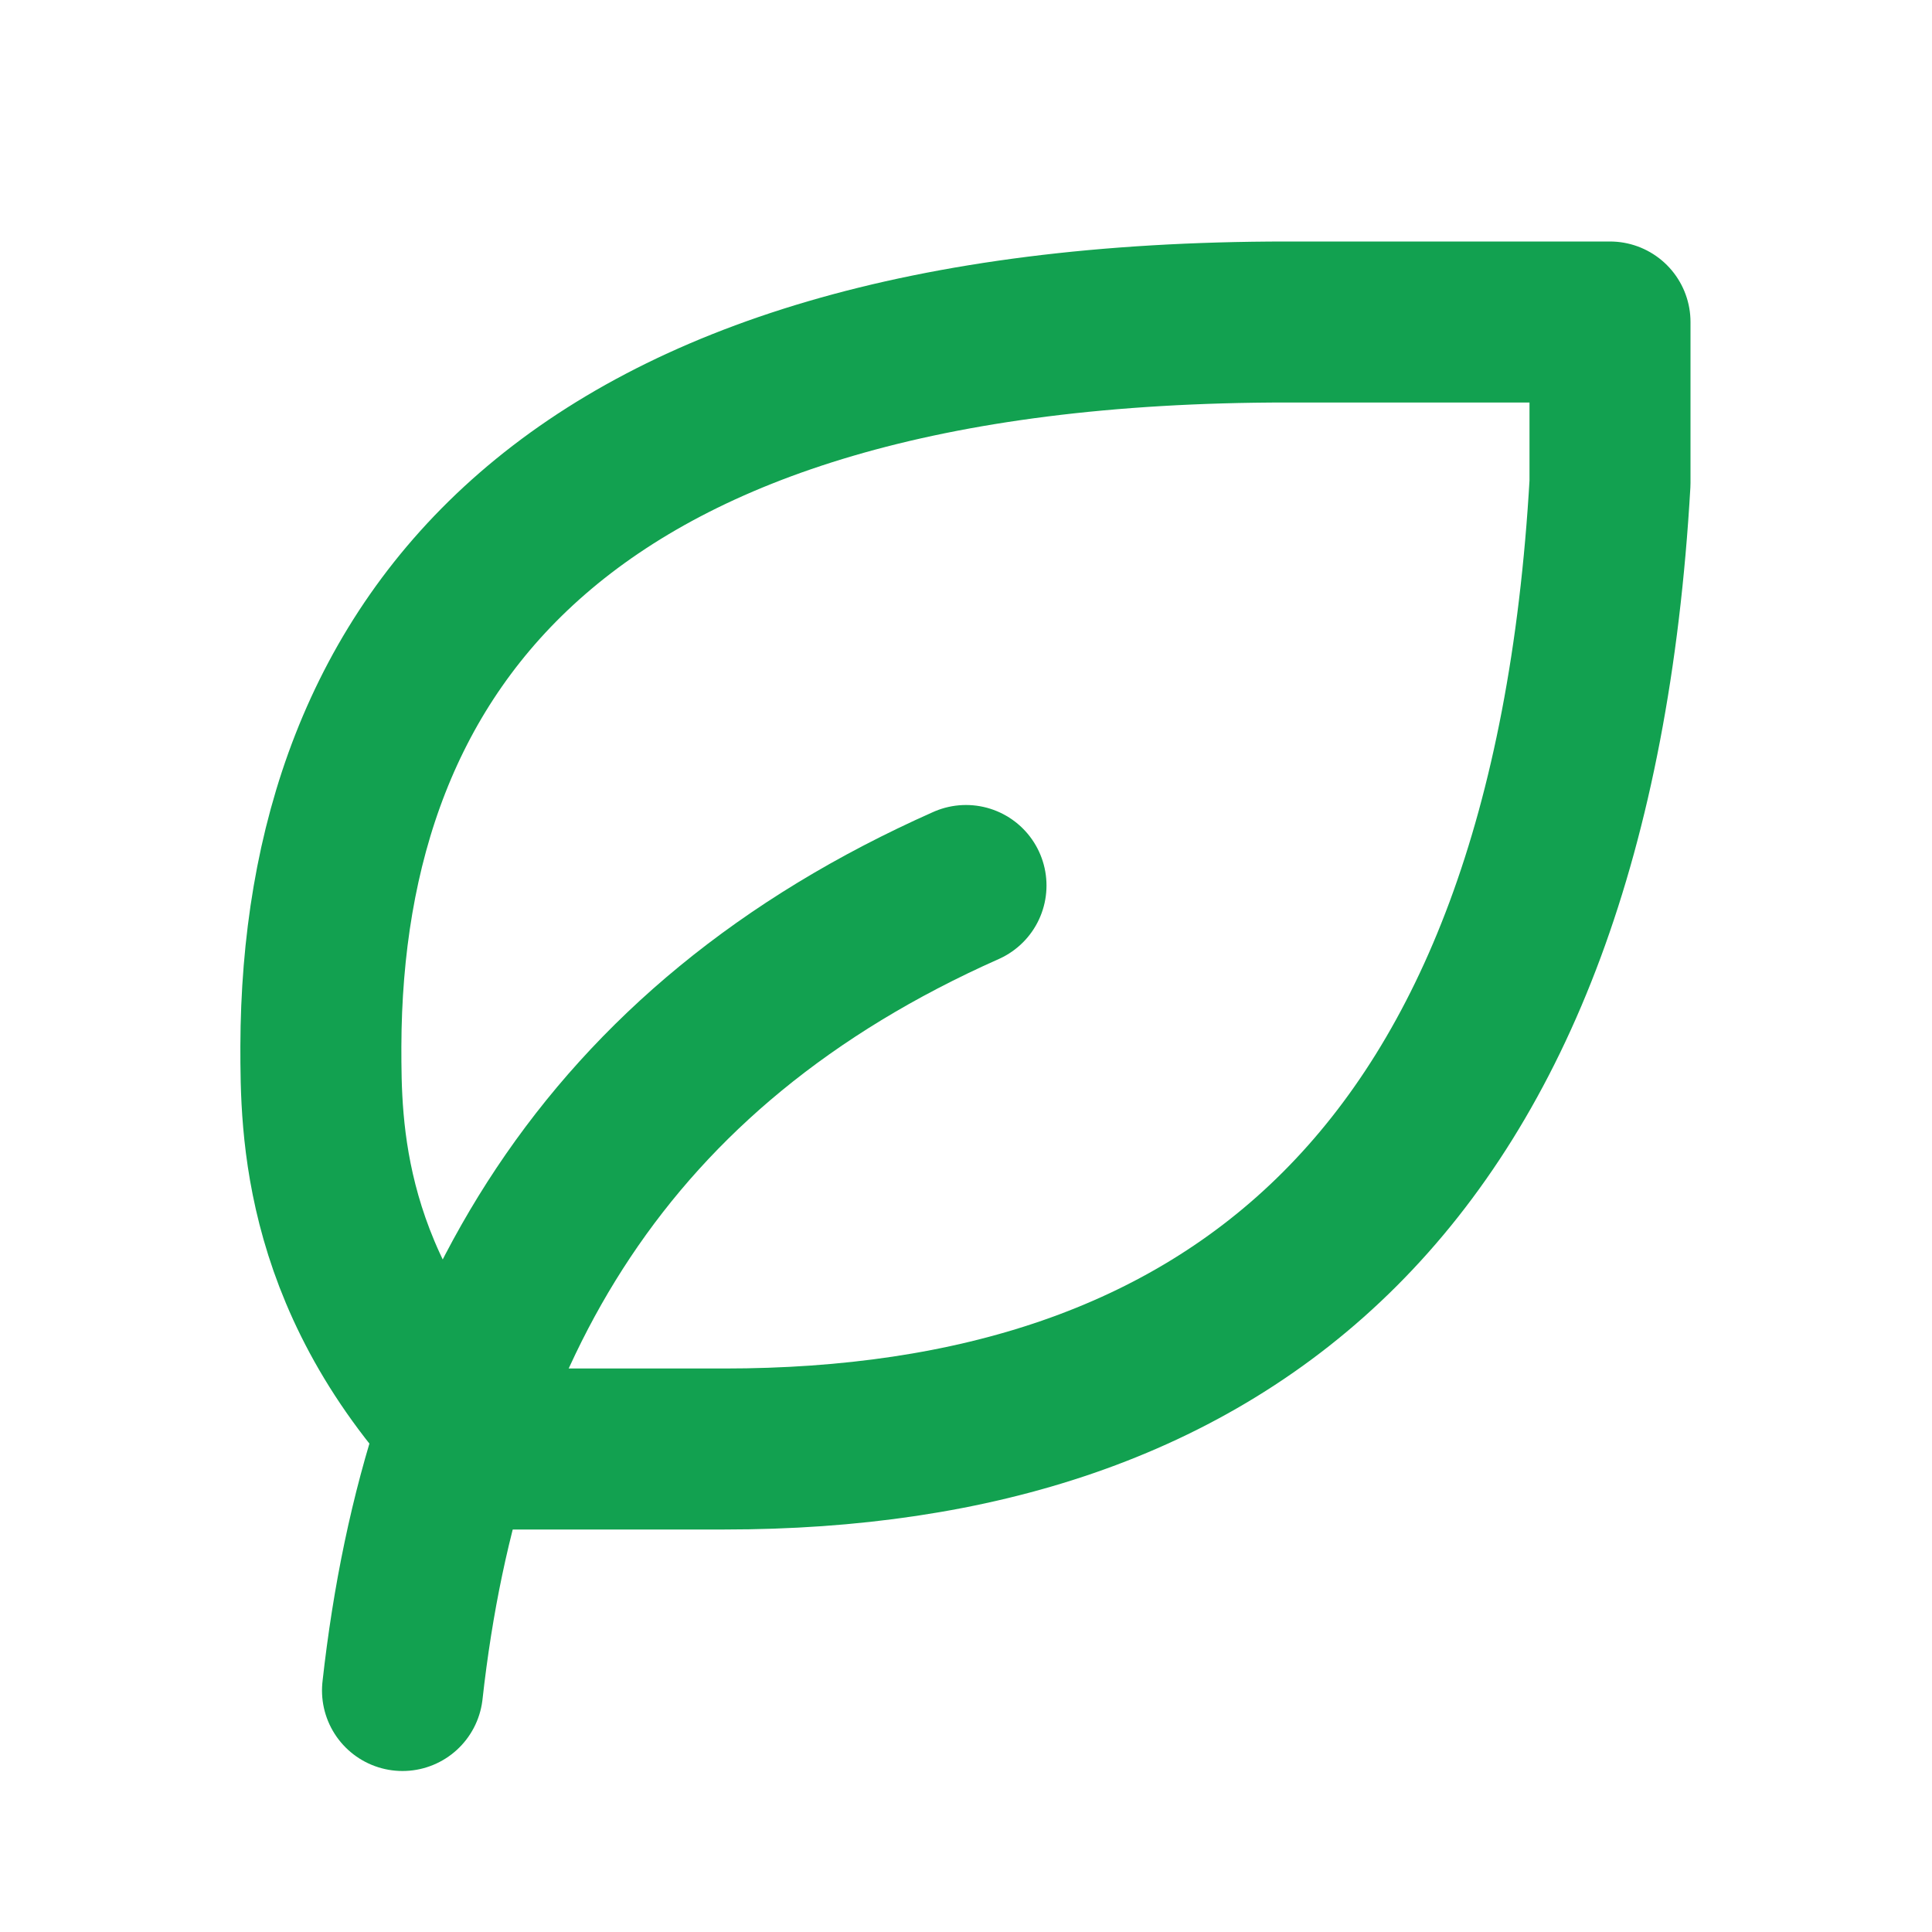
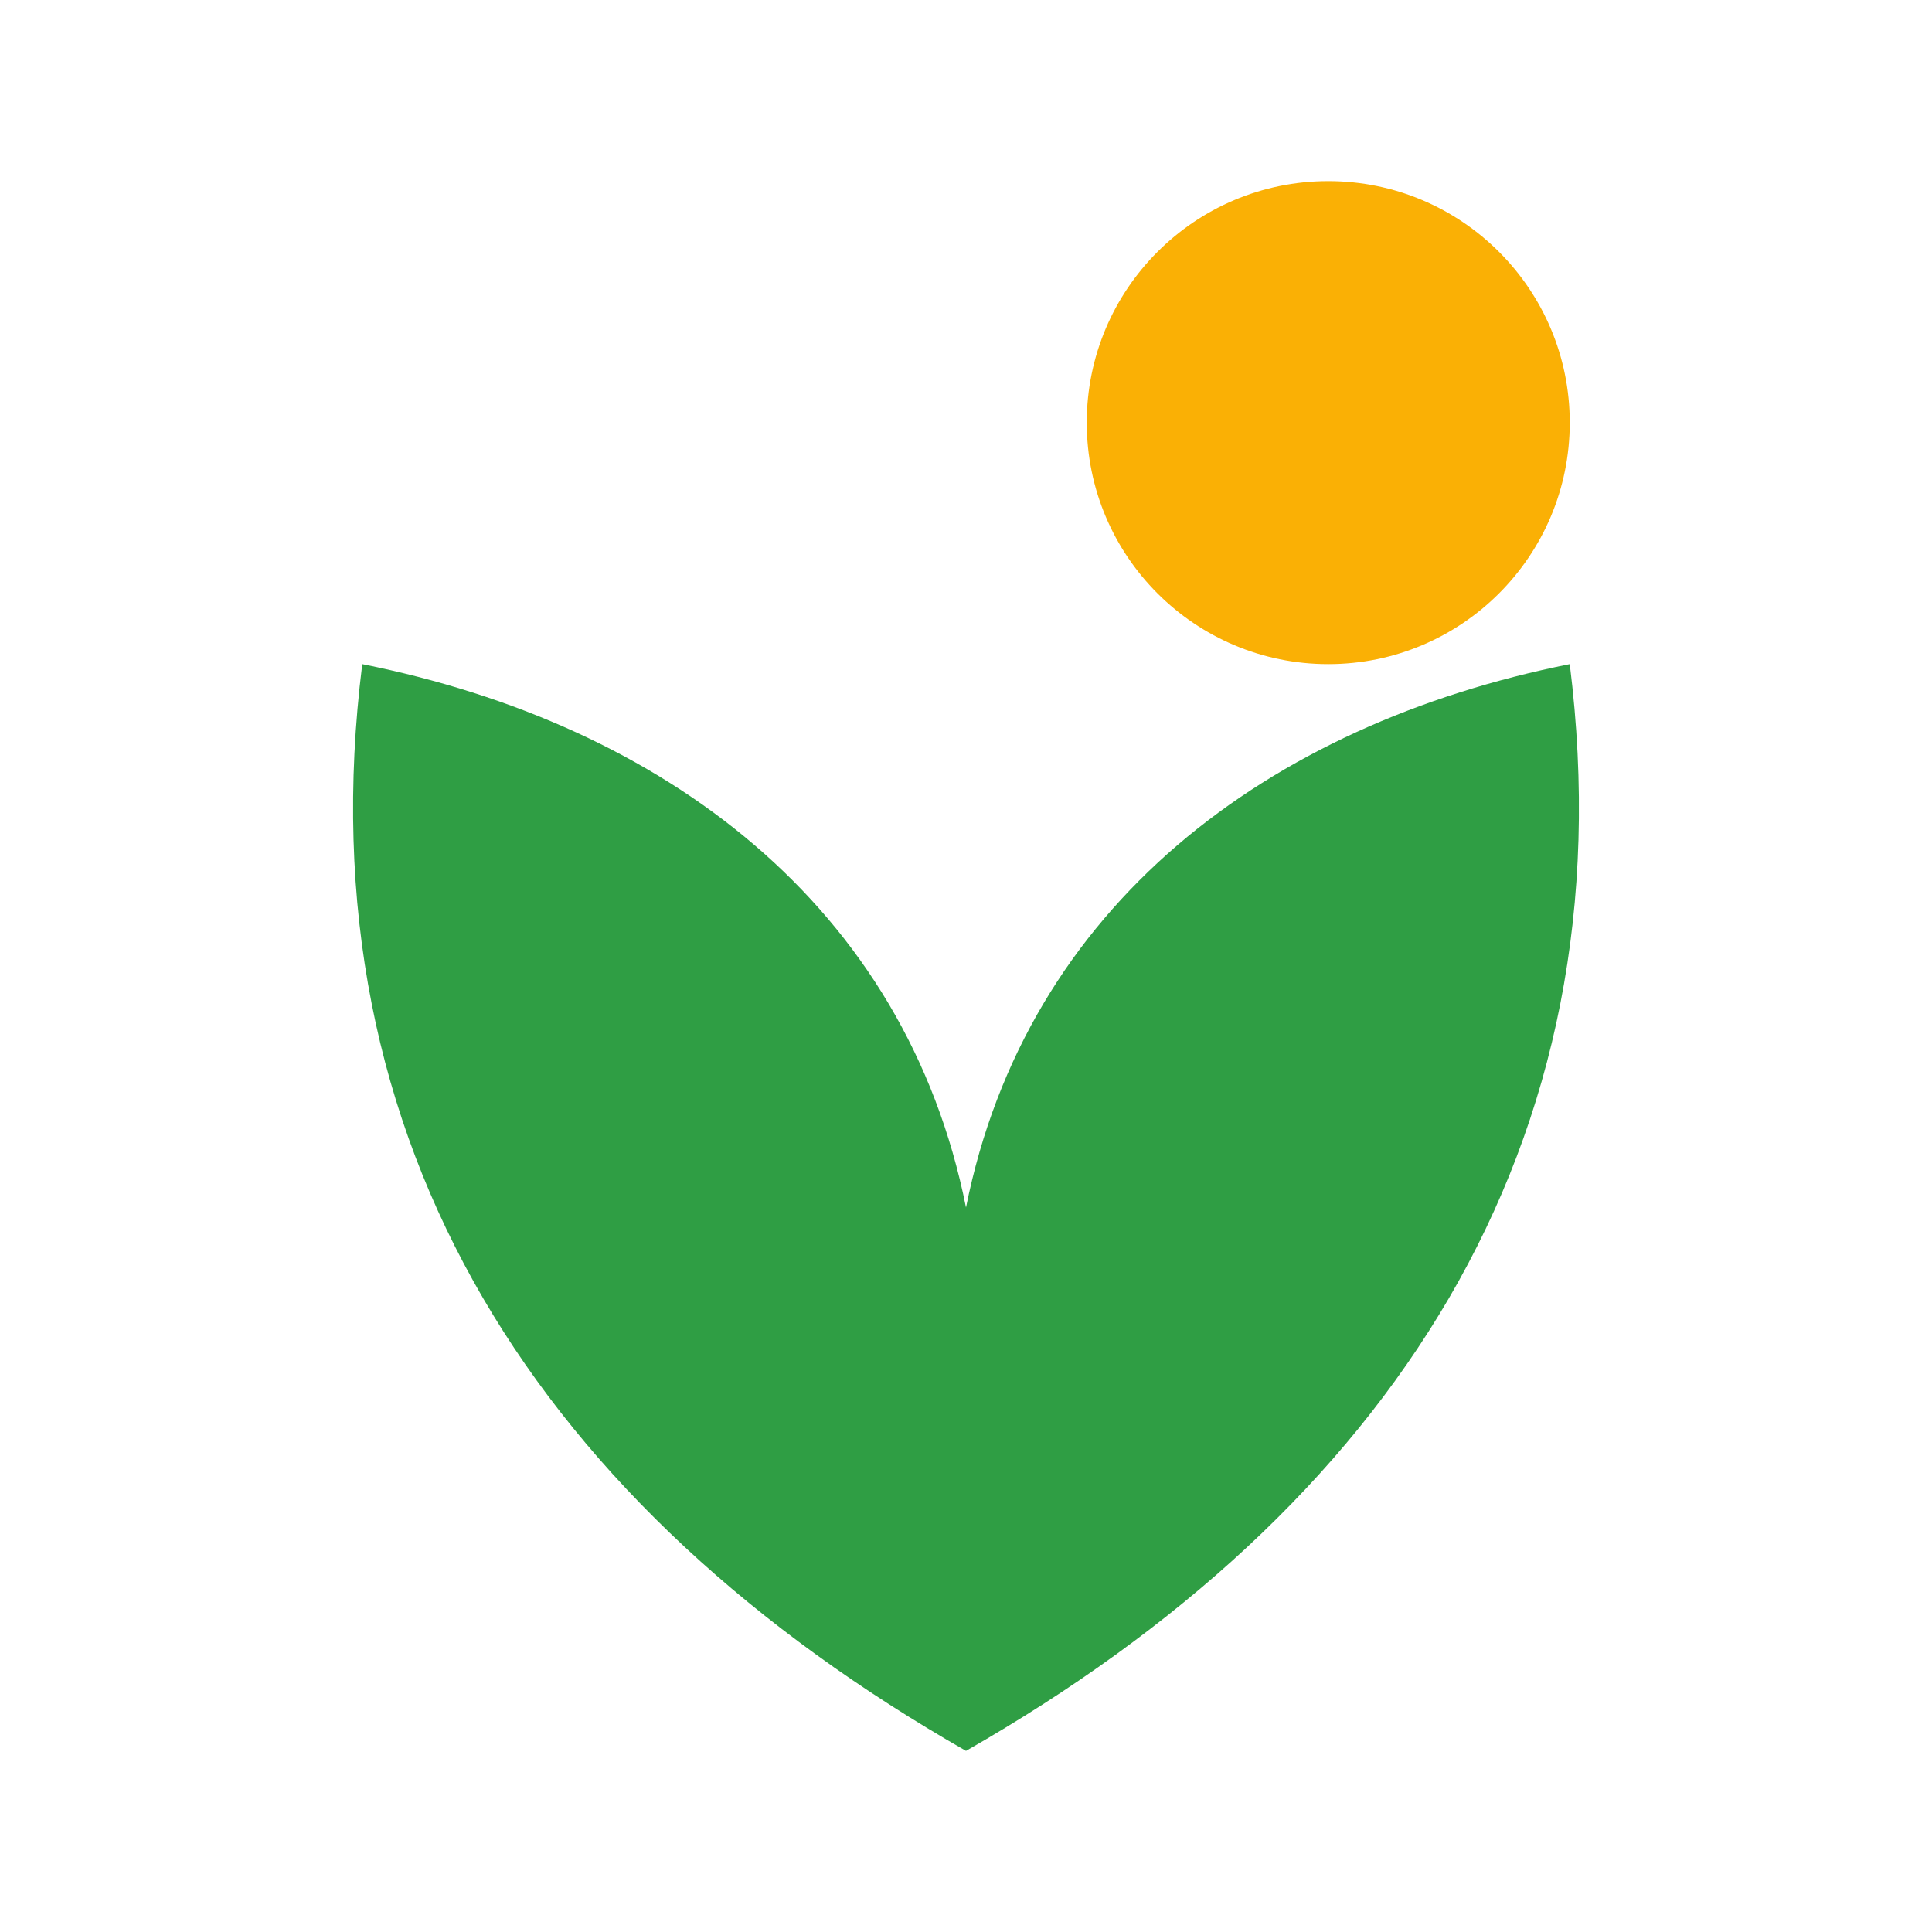
- <svg xmlns="http://www.w3.org/2000/svg" viewBox="0 0 24 24" fill="none" stroke="#12a150" stroke-width="2" stroke-linecap="round" stroke-linejoin="round">
-   <path d="M5 21c.5 -4.5 2.5 -8 7 -10" />
-   <path d="M9 18c6.218 0 10.5 -3.288 11 -12v-2h-4.014c-9 0 -11.986 4 -12 9c0 1 0 3 2 5h3l.014 0" />
+ <svg xmlns="http://www.w3.org/2000/svg" viewBox="0 0 64 64">
+   <path d="M32 58C18 50 10 38 12 22c10 2 18 8 20 18 2-10 10-16 20-18 2 16-6 28-20 36z" fill="#2f9e44" />
+   <circle cx="44" cy="14" r="8" fill="#fab005" />
</svg>
